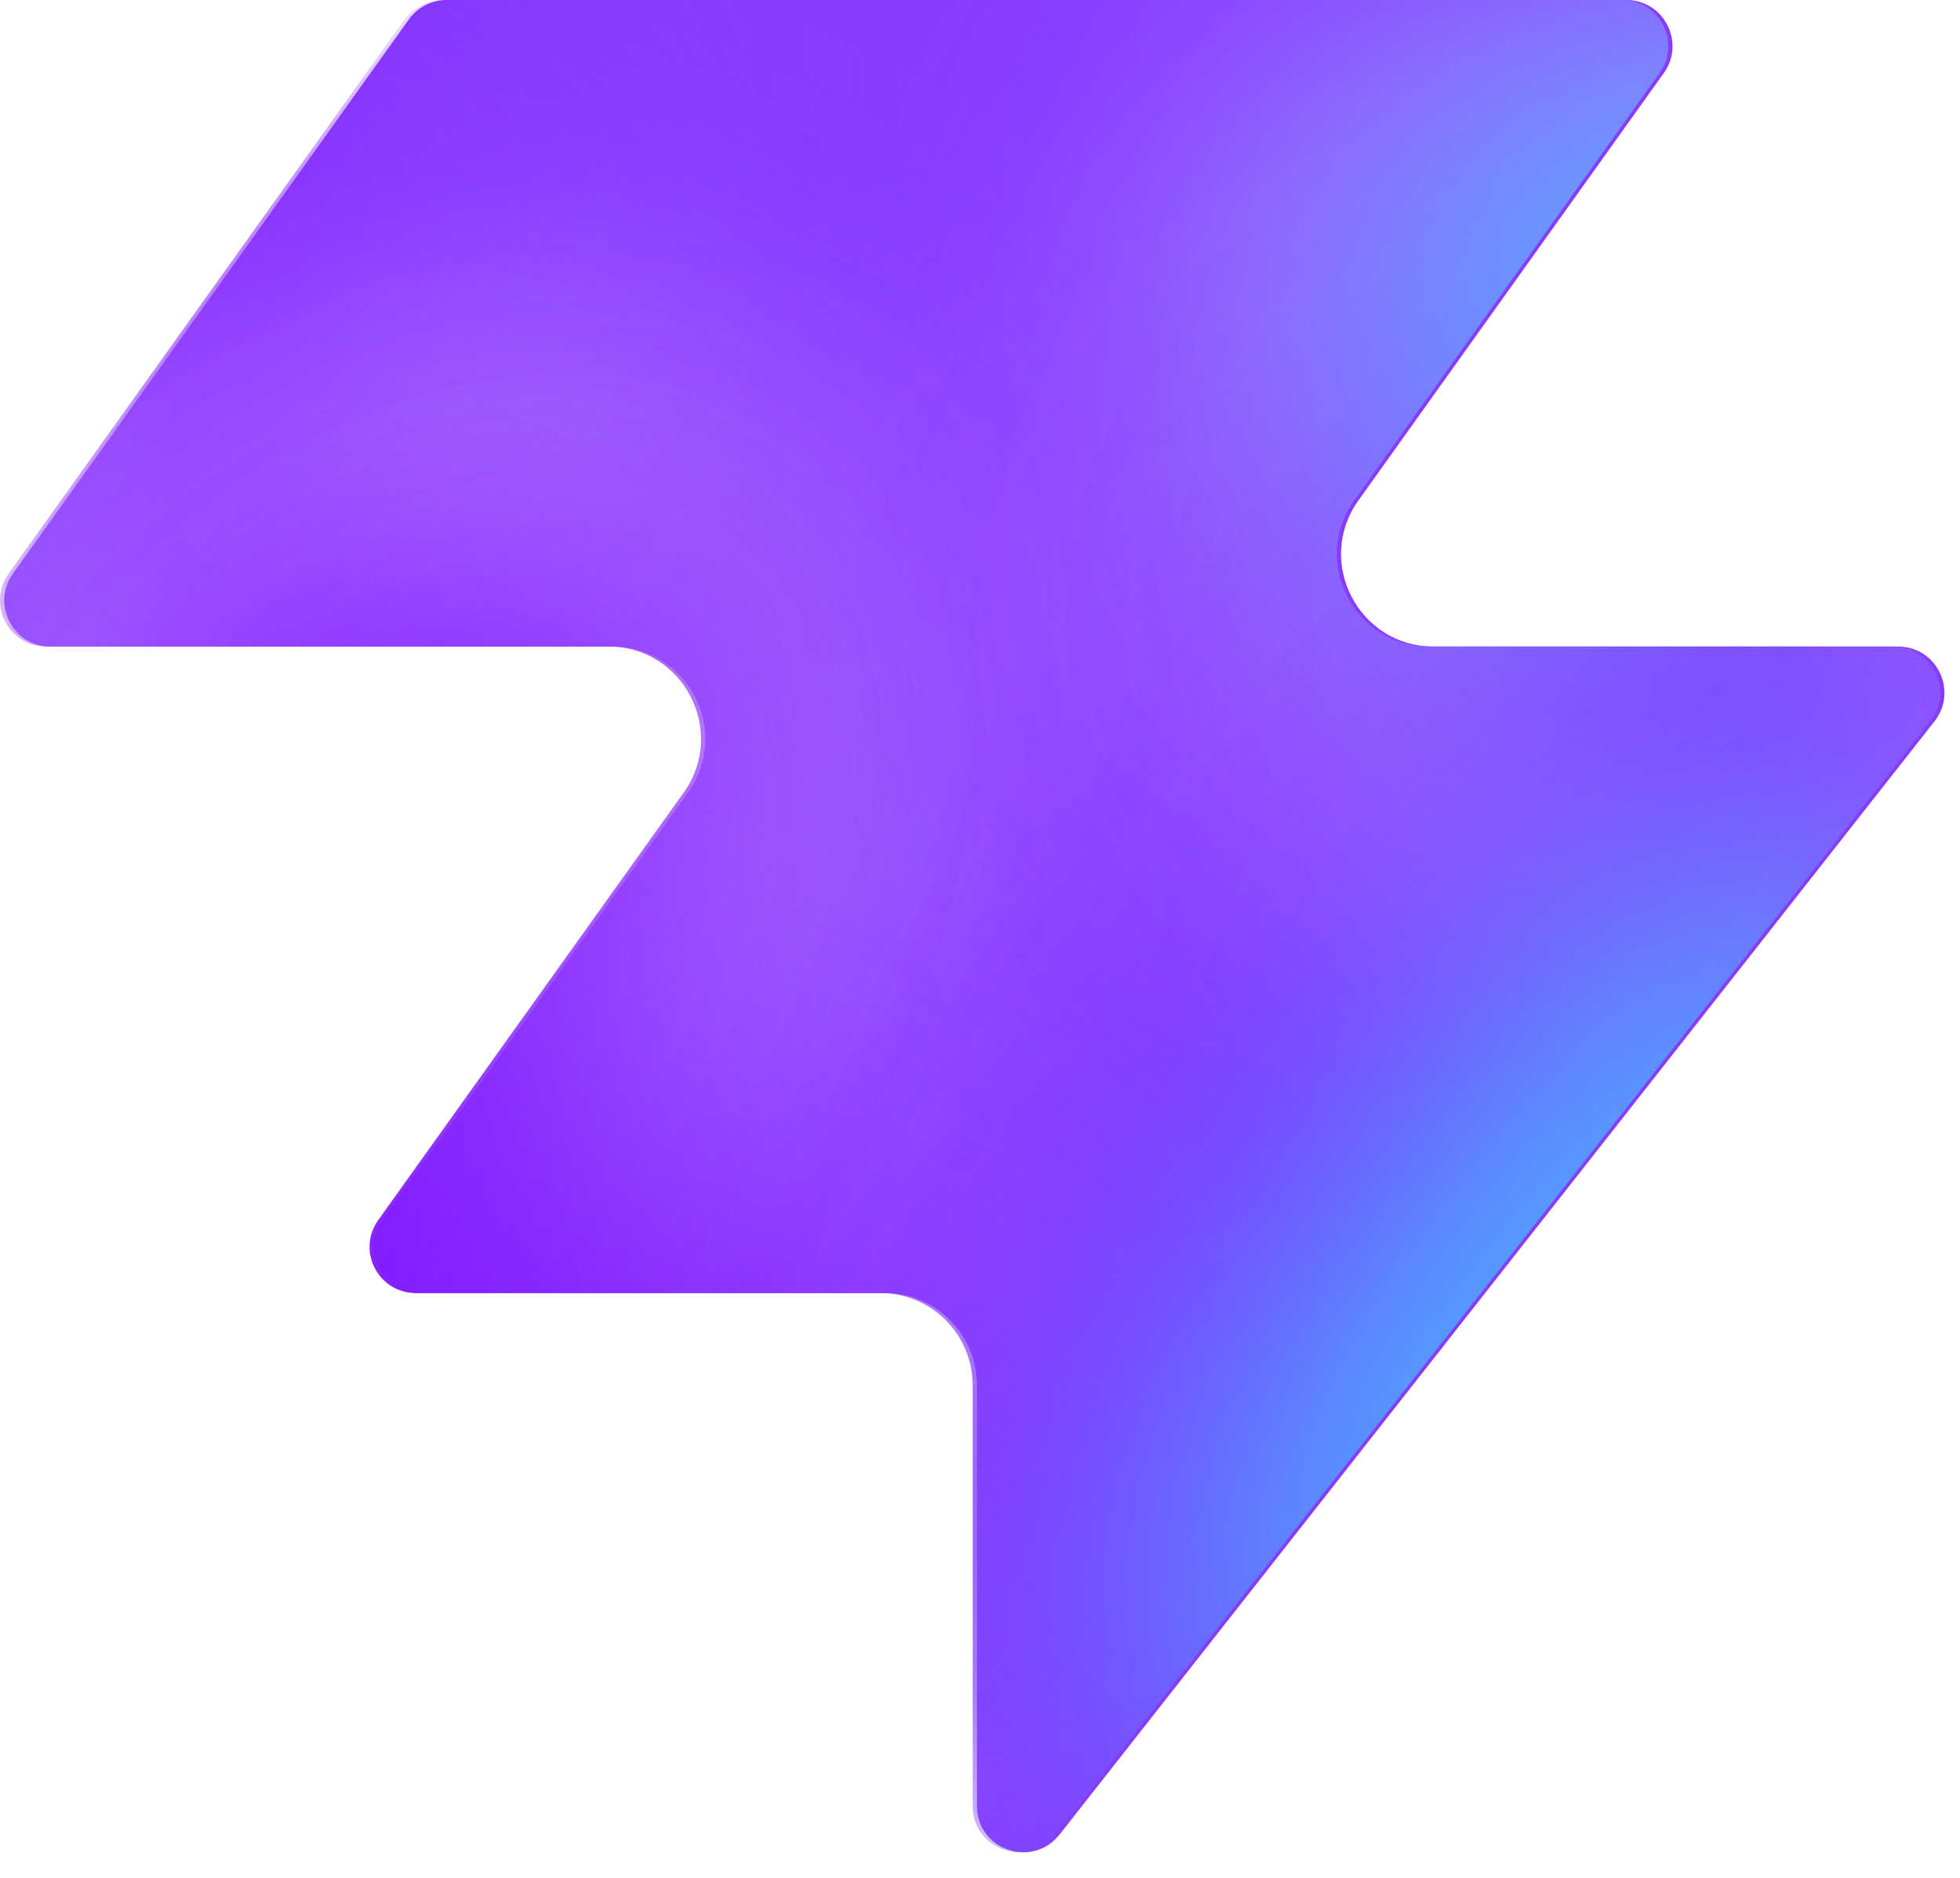
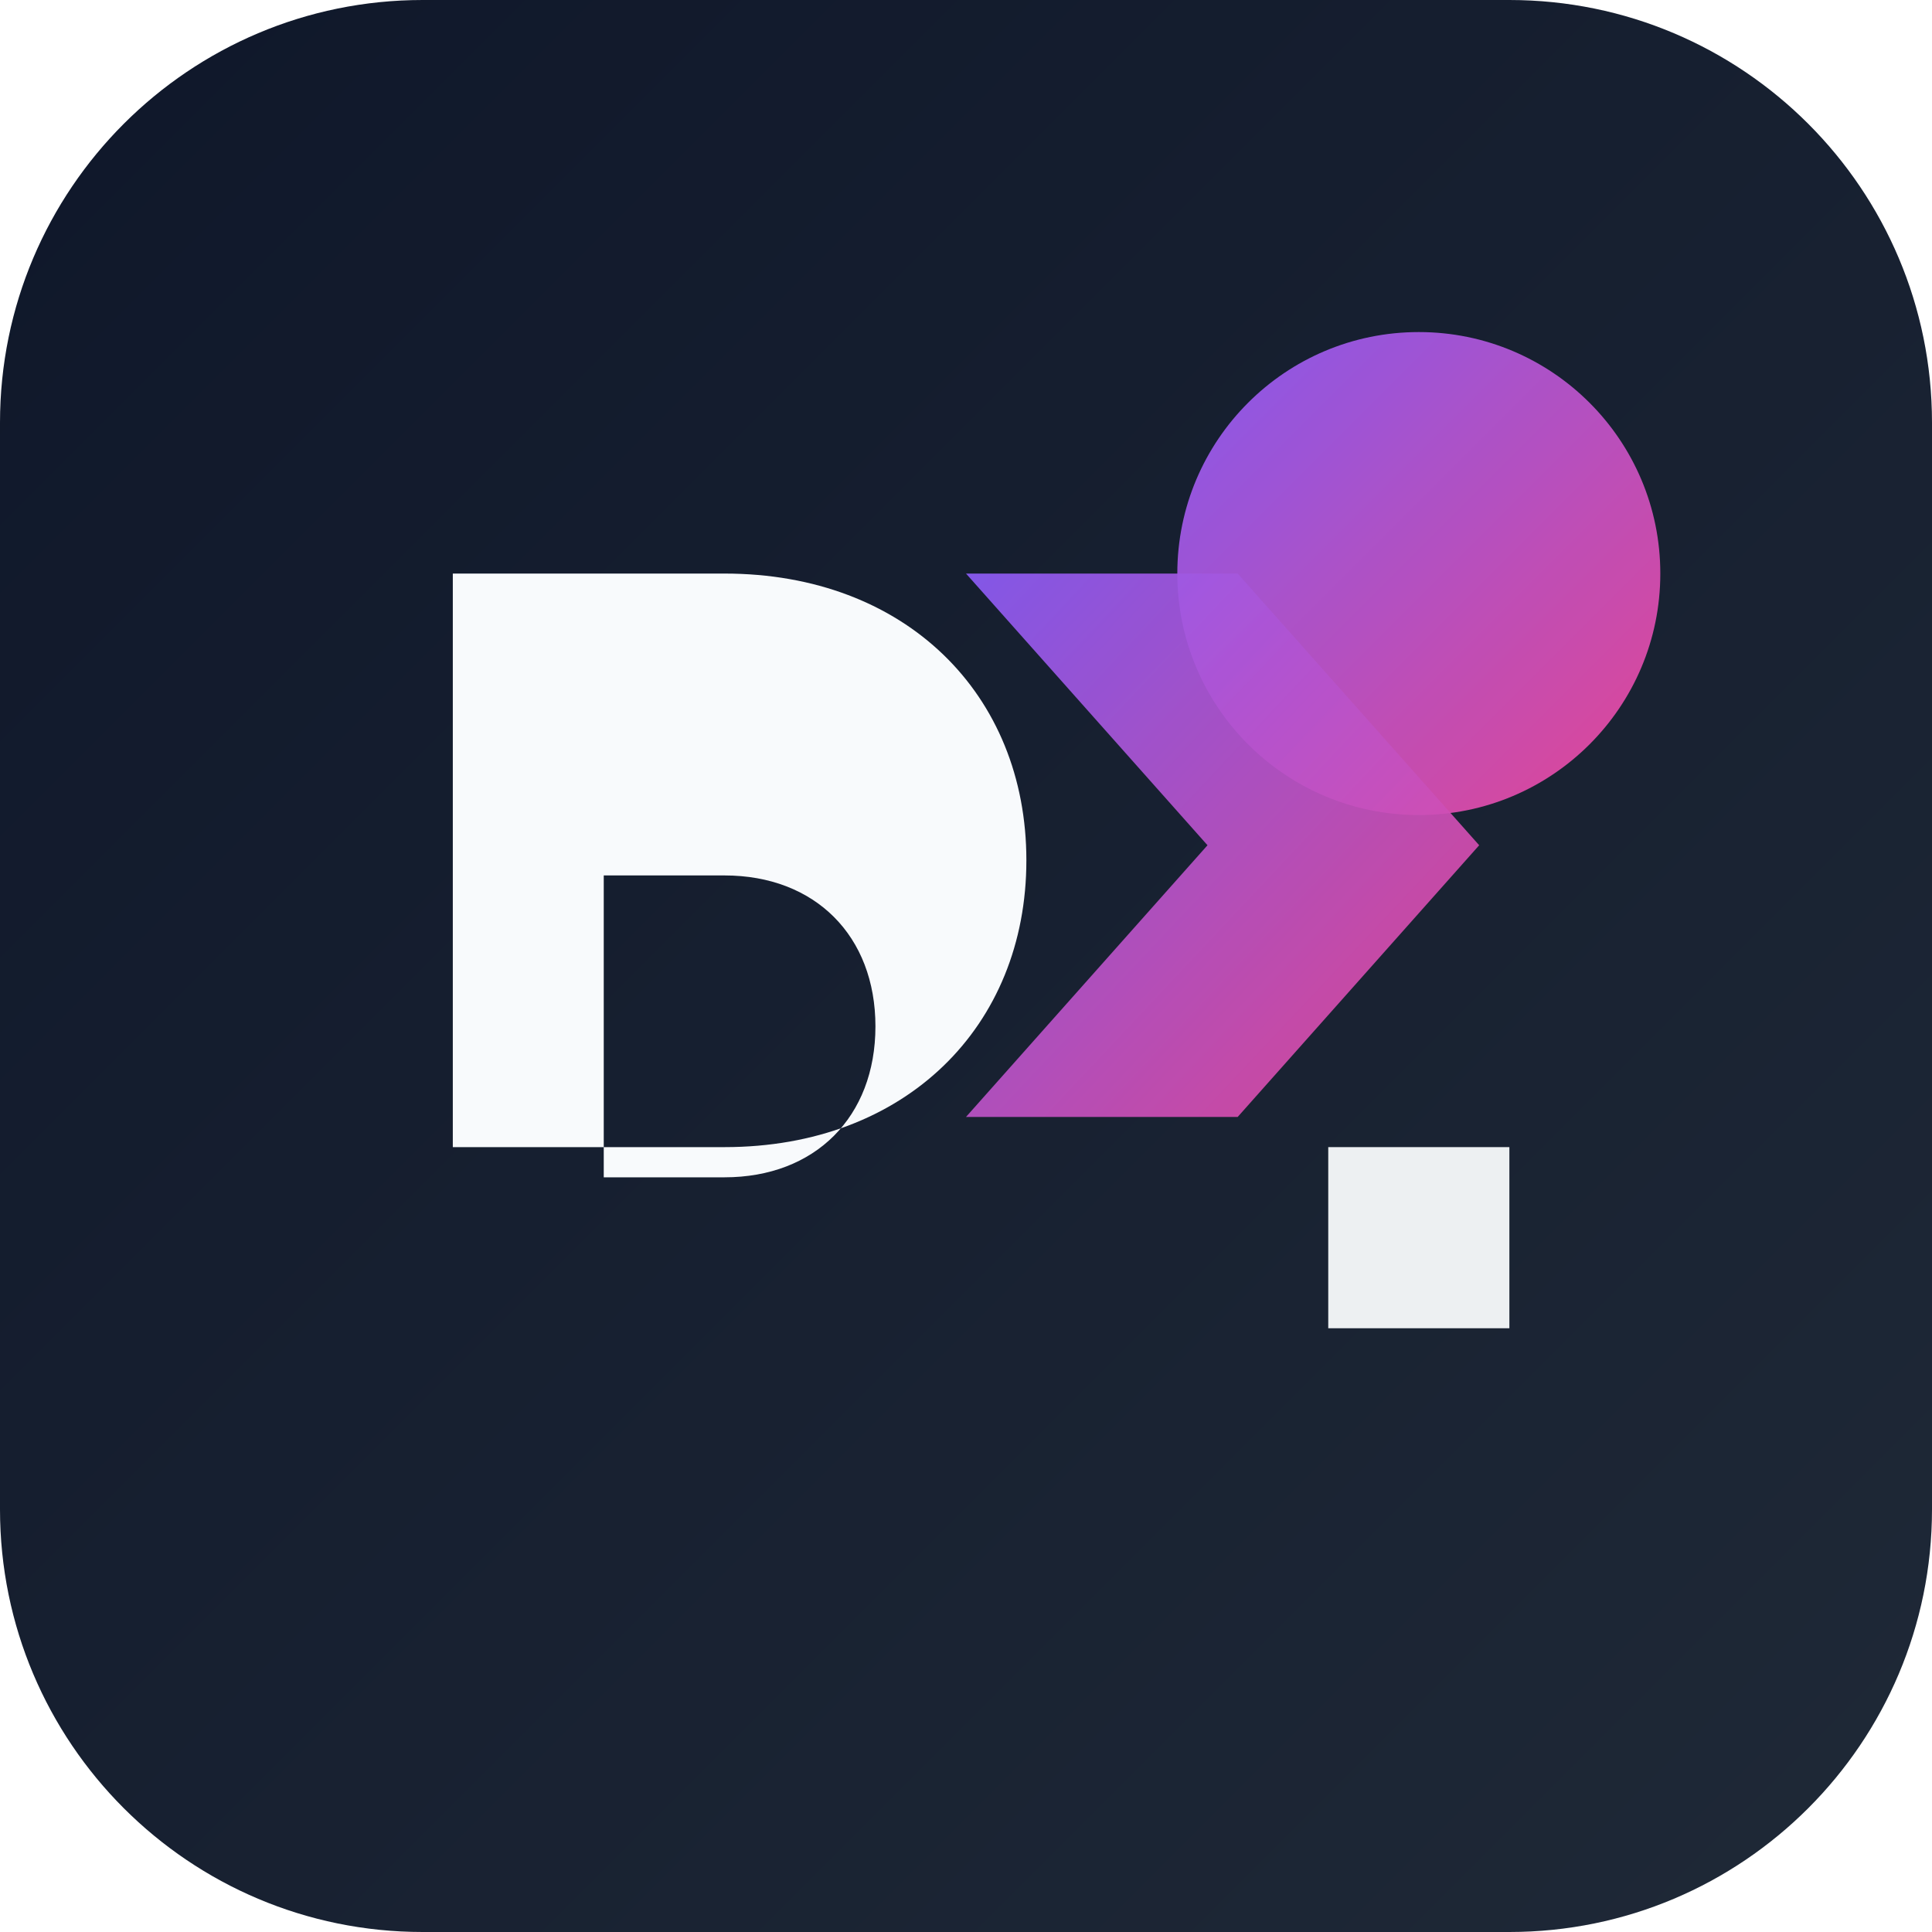
- <svg xmlns="http://www.w3.org/2000/svg" width="48" height="46" fill="none" viewBox="0 0 48 46">
-   <path fill="#863bff" d="M25.946 44.938c-.664.845-2.021.375-2.021-.698V33.937a2.26 2.26 0 0 0-2.262-2.262H10.287c-.92 0-1.456-1.04-.92-1.788l7.48-10.471c1.07-1.497 0-3.578-1.842-3.578H1.237c-.92 0-1.456-1.04-.92-1.788L10.013.474c.214-.297.556-.474.92-.474h28.894c.92 0 1.456 1.04.92 1.788l-7.48 10.471c-1.07 1.498 0 3.579 1.842 3.579h11.377c.943 0 1.473 1.088.89 1.83L25.947 44.94z" style="fill:#863bff;fill:color(display-p3 .525 .23 1);fill-opacity:1" />
-   <mask id="a" width="48" height="46" x="0" y="0" maskUnits="userSpaceOnUse" style="mask-type:alpha">
-     <path fill="#000" d="M25.842 44.938c-.664.844-2.021.375-2.021-.698V33.937a2.26 2.26 0 0 0-2.262-2.262H10.183c-.92 0-1.456-1.04-.92-1.788l7.48-10.471c1.07-1.498 0-3.579-1.842-3.579H1.133c-.92 0-1.456-1.04-.92-1.787L9.91.473c.214-.297.556-.474.92-.474h28.894c.92 0 1.456 1.04.92 1.788l-7.48 10.471c-1.07 1.498 0 3.578 1.842 3.578h11.377c.943 0 1.473 1.088.89 1.832L25.843 44.94z" style="fill:#000;fill-opacity:1" />
-   </mask>
-   <g mask="url(#a)">
-     <g filter="url(#b)">
-       <ellipse cx="5.508" cy="14.704" fill="#ede6ff" rx="5.508" ry="14.704" style="fill:#ede6ff;fill:color(display-p3 .927 .903 1);fill-opacity:1" transform="matrix(.00324 1 1 -.00324 -4.47 31.516)" />
-     </g>
-     <g filter="url(#c)">
-       <ellipse cx="10.399" cy="29.851" fill="#ede6ff" rx="10.399" ry="29.851" style="fill:#ede6ff;fill:color(display-p3 .927 .903 1);fill-opacity:1" transform="matrix(.00324 1 1 -.00324 -39.328 7.883)" />
-     </g>
-     <g filter="url(#d)">
-       <ellipse cx="5.508" cy="30.487" fill="#7e14ff" rx="5.508" ry="30.487" style="fill:#7e14ff;fill:color(display-p3 .492 .077 1);fill-opacity:1" transform="rotate(89.814 -25.913 -14.639)scale(1 -1)" />
-     </g>
-     <g filter="url(#e)">
-       <ellipse cx="5.508" cy="30.599" fill="#7e14ff" rx="5.508" ry="30.599" style="fill:#7e14ff;fill:color(display-p3 .492 .077 1);fill-opacity:1" transform="rotate(89.814 -32.644 -3.334)scale(1 -1)" />
-     </g>
-     <g filter="url(#f)">
-       <ellipse cx="5.508" cy="30.599" fill="#7e14ff" rx="5.508" ry="30.599" style="fill:#7e14ff;fill:color(display-p3 .492 .077 1);fill-opacity:1" transform="matrix(.00324 1 1 -.00324 -34.34 30.47)" />
-     </g>
-     <g filter="url(#g)">
-       <ellipse cx="14.072" cy="22.078" fill="#ede6ff" rx="14.072" ry="22.078" style="fill:#ede6ff;fill:color(display-p3 .927 .903 1);fill-opacity:1" transform="rotate(93.35 24.506 48.493)scale(-1 1)" />
-     </g>
-     <g filter="url(#h)">
-       <ellipse cx="3.47" cy="21.501" fill="#7e14ff" rx="3.47" ry="21.501" style="fill:#7e14ff;fill:color(display-p3 .492 .077 1);fill-opacity:1" transform="rotate(89.009 28.708 47.59)scale(-1 1)" />
-     </g>
-     <g filter="url(#i)">
-       <ellipse cx="3.47" cy="21.501" fill="#7e14ff" rx="3.47" ry="21.501" style="fill:#7e14ff;fill:color(display-p3 .492 .077 1);fill-opacity:1" transform="rotate(89.009 28.708 47.59)scale(-1 1)" />
-     </g>
-     <g filter="url(#j)">
-       <ellipse cx=".387" cy="8.972" fill="#7e14ff" rx="4.407" ry="29.108" style="fill:#7e14ff;fill:color(display-p3 .492 .077 1);fill-opacity:1" transform="rotate(39.51 .387 8.972)" />
-     </g>
-     <g filter="url(#k)">
-       <ellipse cx="47.523" cy="-6.092" fill="#7e14ff" rx="4.407" ry="29.108" style="fill:#7e14ff;fill:color(display-p3 .492 .077 1);fill-opacity:1" transform="rotate(37.892 47.523 -6.092)" />
-     </g>
-     <g filter="url(#l)">
-       <ellipse cx="41.412" cy="6.333" fill="#47bfff" rx="5.971" ry="9.665" style="fill:#47bfff;fill:color(display-p3 .28 .748 1);fill-opacity:1" transform="rotate(37.892 41.412 6.333)" />
-     </g>
-     <g filter="url(#m)">
-       <ellipse cx="-1.879" cy="38.332" fill="#7e14ff" rx="4.407" ry="29.108" style="fill:#7e14ff;fill:color(display-p3 .492 .077 1);fill-opacity:1" transform="rotate(37.892 -1.88 38.332)" />
-     </g>
-     <g filter="url(#n)">
-       <ellipse cx="-1.879" cy="38.332" fill="#7e14ff" rx="4.407" ry="29.108" style="fill:#7e14ff;fill:color(display-p3 .492 .077 1);fill-opacity:1" transform="rotate(37.892 -1.88 38.332)" />
-     </g>
-     <g filter="url(#o)">
-       <ellipse cx="35.651" cy="29.907" fill="#7e14ff" rx="4.407" ry="29.108" style="fill:#7e14ff;fill:color(display-p3 .492 .077 1);fill-opacity:1" transform="rotate(37.892 35.651 29.907)" />
-     </g>
-     <g filter="url(#p)">
-       <ellipse cx="38.418" cy="32.4" fill="#47bfff" rx="5.971" ry="15.297" style="fill:#47bfff;fill:color(display-p3 .28 .748 1);fill-opacity:1" transform="rotate(37.892 38.418 32.4)" />
-     </g>
-   </g>
+ <svg xmlns="http://www.w3.org/2000/svg" viewBox="0 0 128 128" role="img" aria-label="PrepPilot AI favicon">
  <defs>
-     <filter id="b" width="60.045" height="41.654" x="-19.77" y="16.149" color-interpolation-filters="sRGB" filterUnits="userSpaceOnUse">
-       <feFlood flood-opacity="0" result="BackgroundImageFix" />
-       <feBlend in="SourceGraphic" in2="BackgroundImageFix" result="shape" />
-       <feGaussianBlur result="effect1_foregroundBlur_2002_17158" stdDeviation="7.659" />
-     </filter>
-     <filter id="c" width="90.34" height="51.437" x="-54.613" y="-7.533" color-interpolation-filters="sRGB" filterUnits="userSpaceOnUse">
-       <feFlood flood-opacity="0" result="BackgroundImageFix" />
-       <feBlend in="SourceGraphic" in2="BackgroundImageFix" result="shape" />
-       <feGaussianBlur result="effect1_foregroundBlur_2002_17158" stdDeviation="7.659" />
-     </filter>
-     <filter id="d" width="79.355" height="29.4" x="-49.64" y="2.03" color-interpolation-filters="sRGB" filterUnits="userSpaceOnUse">
-       <feFlood flood-opacity="0" result="BackgroundImageFix" />
-       <feBlend in="SourceGraphic" in2="BackgroundImageFix" result="shape" />
-       <feGaussianBlur result="effect1_foregroundBlur_2002_17158" stdDeviation="4.596" />
-     </filter>
-     <filter id="e" width="79.579" height="29.4" x="-45.045" y="20.029" color-interpolation-filters="sRGB" filterUnits="userSpaceOnUse">
-       <feFlood flood-opacity="0" result="BackgroundImageFix" />
-       <feBlend in="SourceGraphic" in2="BackgroundImageFix" result="shape" />
-       <feGaussianBlur result="effect1_foregroundBlur_2002_17158" stdDeviation="4.596" />
-     </filter>
-     <filter id="f" width="79.579" height="29.4" x="-43.513" y="21.178" color-interpolation-filters="sRGB" filterUnits="userSpaceOnUse">
-       <feFlood flood-opacity="0" result="BackgroundImageFix" />
-       <feBlend in="SourceGraphic" in2="BackgroundImageFix" result="shape" />
-       <feGaussianBlur result="effect1_foregroundBlur_2002_17158" stdDeviation="4.596" />
-     </filter>
-     <filter id="g" width="74.749" height="58.852" x="15.756" y="-17.901" color-interpolation-filters="sRGB" filterUnits="userSpaceOnUse">
-       <feFlood flood-opacity="0" result="BackgroundImageFix" />
-       <feBlend in="SourceGraphic" in2="BackgroundImageFix" result="shape" />
-       <feGaussianBlur result="effect1_foregroundBlur_2002_17158" stdDeviation="7.659" />
-     </filter>
-     <filter id="h" width="61.377" height="25.362" x="23.548" y="2.284" color-interpolation-filters="sRGB" filterUnits="userSpaceOnUse">
-       <feFlood flood-opacity="0" result="BackgroundImageFix" />
-       <feBlend in="SourceGraphic" in2="BackgroundImageFix" result="shape" />
-       <feGaussianBlur result="effect1_foregroundBlur_2002_17158" stdDeviation="4.596" />
-     </filter>
-     <filter id="i" width="61.377" height="25.362" x="23.548" y="2.284" color-interpolation-filters="sRGB" filterUnits="userSpaceOnUse">
-       <feFlood flood-opacity="0" result="BackgroundImageFix" />
-       <feBlend in="SourceGraphic" in2="BackgroundImageFix" result="shape" />
-       <feGaussianBlur result="effect1_foregroundBlur_2002_17158" stdDeviation="4.596" />
-     </filter>
-     <filter id="j" width="56.045" height="63.649" x="-27.636" y="-22.853" color-interpolation-filters="sRGB" filterUnits="userSpaceOnUse">
-       <feFlood flood-opacity="0" result="BackgroundImageFix" />
-       <feBlend in="SourceGraphic" in2="BackgroundImageFix" result="shape" />
-       <feGaussianBlur result="effect1_foregroundBlur_2002_17158" stdDeviation="4.596" />
-     </filter>
-     <filter id="k" width="54.814" height="64.646" x="20.116" y="-38.415" color-interpolation-filters="sRGB" filterUnits="userSpaceOnUse">
-       <feFlood flood-opacity="0" result="BackgroundImageFix" />
-       <feBlend in="SourceGraphic" in2="BackgroundImageFix" result="shape" />
-       <feGaussianBlur result="effect1_foregroundBlur_2002_17158" stdDeviation="4.596" />
-     </filter>
-     <filter id="l" width="33.541" height="35.313" x="24.641" y="-11.323" color-interpolation-filters="sRGB" filterUnits="userSpaceOnUse">
-       <feFlood flood-opacity="0" result="BackgroundImageFix" />
-       <feBlend in="SourceGraphic" in2="BackgroundImageFix" result="shape" />
-       <feGaussianBlur result="effect1_foregroundBlur_2002_17158" stdDeviation="4.596" />
-     </filter>
-     <filter id="m" width="54.814" height="64.646" x="-29.286" y="6.009" color-interpolation-filters="sRGB" filterUnits="userSpaceOnUse">
-       <feFlood flood-opacity="0" result="BackgroundImageFix" />
-       <feBlend in="SourceGraphic" in2="BackgroundImageFix" result="shape" />
-       <feGaussianBlur result="effect1_foregroundBlur_2002_17158" stdDeviation="4.596" />
-     </filter>
-     <filter id="n" width="54.814" height="64.646" x="-29.286" y="6.009" color-interpolation-filters="sRGB" filterUnits="userSpaceOnUse">
-       <feFlood flood-opacity="0" result="BackgroundImageFix" />
-       <feBlend in="SourceGraphic" in2="BackgroundImageFix" result="shape" />
-       <feGaussianBlur result="effect1_foregroundBlur_2002_17158" stdDeviation="4.596" />
-     </filter>
-     <filter id="o" width="54.814" height="64.646" x="8.244" y="-2.416" color-interpolation-filters="sRGB" filterUnits="userSpaceOnUse">
-       <feFlood flood-opacity="0" result="BackgroundImageFix" />
-       <feBlend in="SourceGraphic" in2="BackgroundImageFix" result="shape" />
-       <feGaussianBlur result="effect1_foregroundBlur_2002_17158" stdDeviation="4.596" />
-     </filter>
-     <filter id="p" width="39.409" height="43.623" x="18.713" y="10.588" color-interpolation-filters="sRGB" filterUnits="userSpaceOnUse">
-       <feFlood flood-opacity="0" result="BackgroundImageFix" />
-       <feBlend in="SourceGraphic" in2="BackgroundImageFix" result="shape" />
-       <feGaussianBlur result="effect1_foregroundBlur_2002_17158" stdDeviation="4.596" />
-     </filter>
+     <linearGradient id="bg" x1="0" x2="1" y1="0" y2="1">
+       <stop offset="0%" stop-color="#0f172a" />
+       <stop offset="100%" stop-color="#1f2937" />
+     </linearGradient>
+     <linearGradient id="accent" x1="0" x2="1" y1="0" y2="1">
+       <stop offset="0%" stop-color="#8b5cf6" />
+       <stop offset="100%" stop-color="#ec4899" />
+     </linearGradient>
  </defs>
+   <rect width="128" height="128" rx="28" fill="url(#bg)" />
+   <circle cx="94" cy="38" r="16" fill="url(#accent)" opacity="0.95" />
+   <path d="M30 90V38h18c12 0 20 8 20 19s-8 19-20 19H30zm18-12c6 0 10-4 10-10s-4-10-10-10H40v20h8z" fill="#f8fafc" />
+   <path d="M64 38h18l16 18-16 18H64l16-18L64 38z" fill="url(#accent)" opacity="0.92" />
+   <path d="M88 76h12v12H88z" fill="#f8fafc" opacity="0.95" />
</svg>
